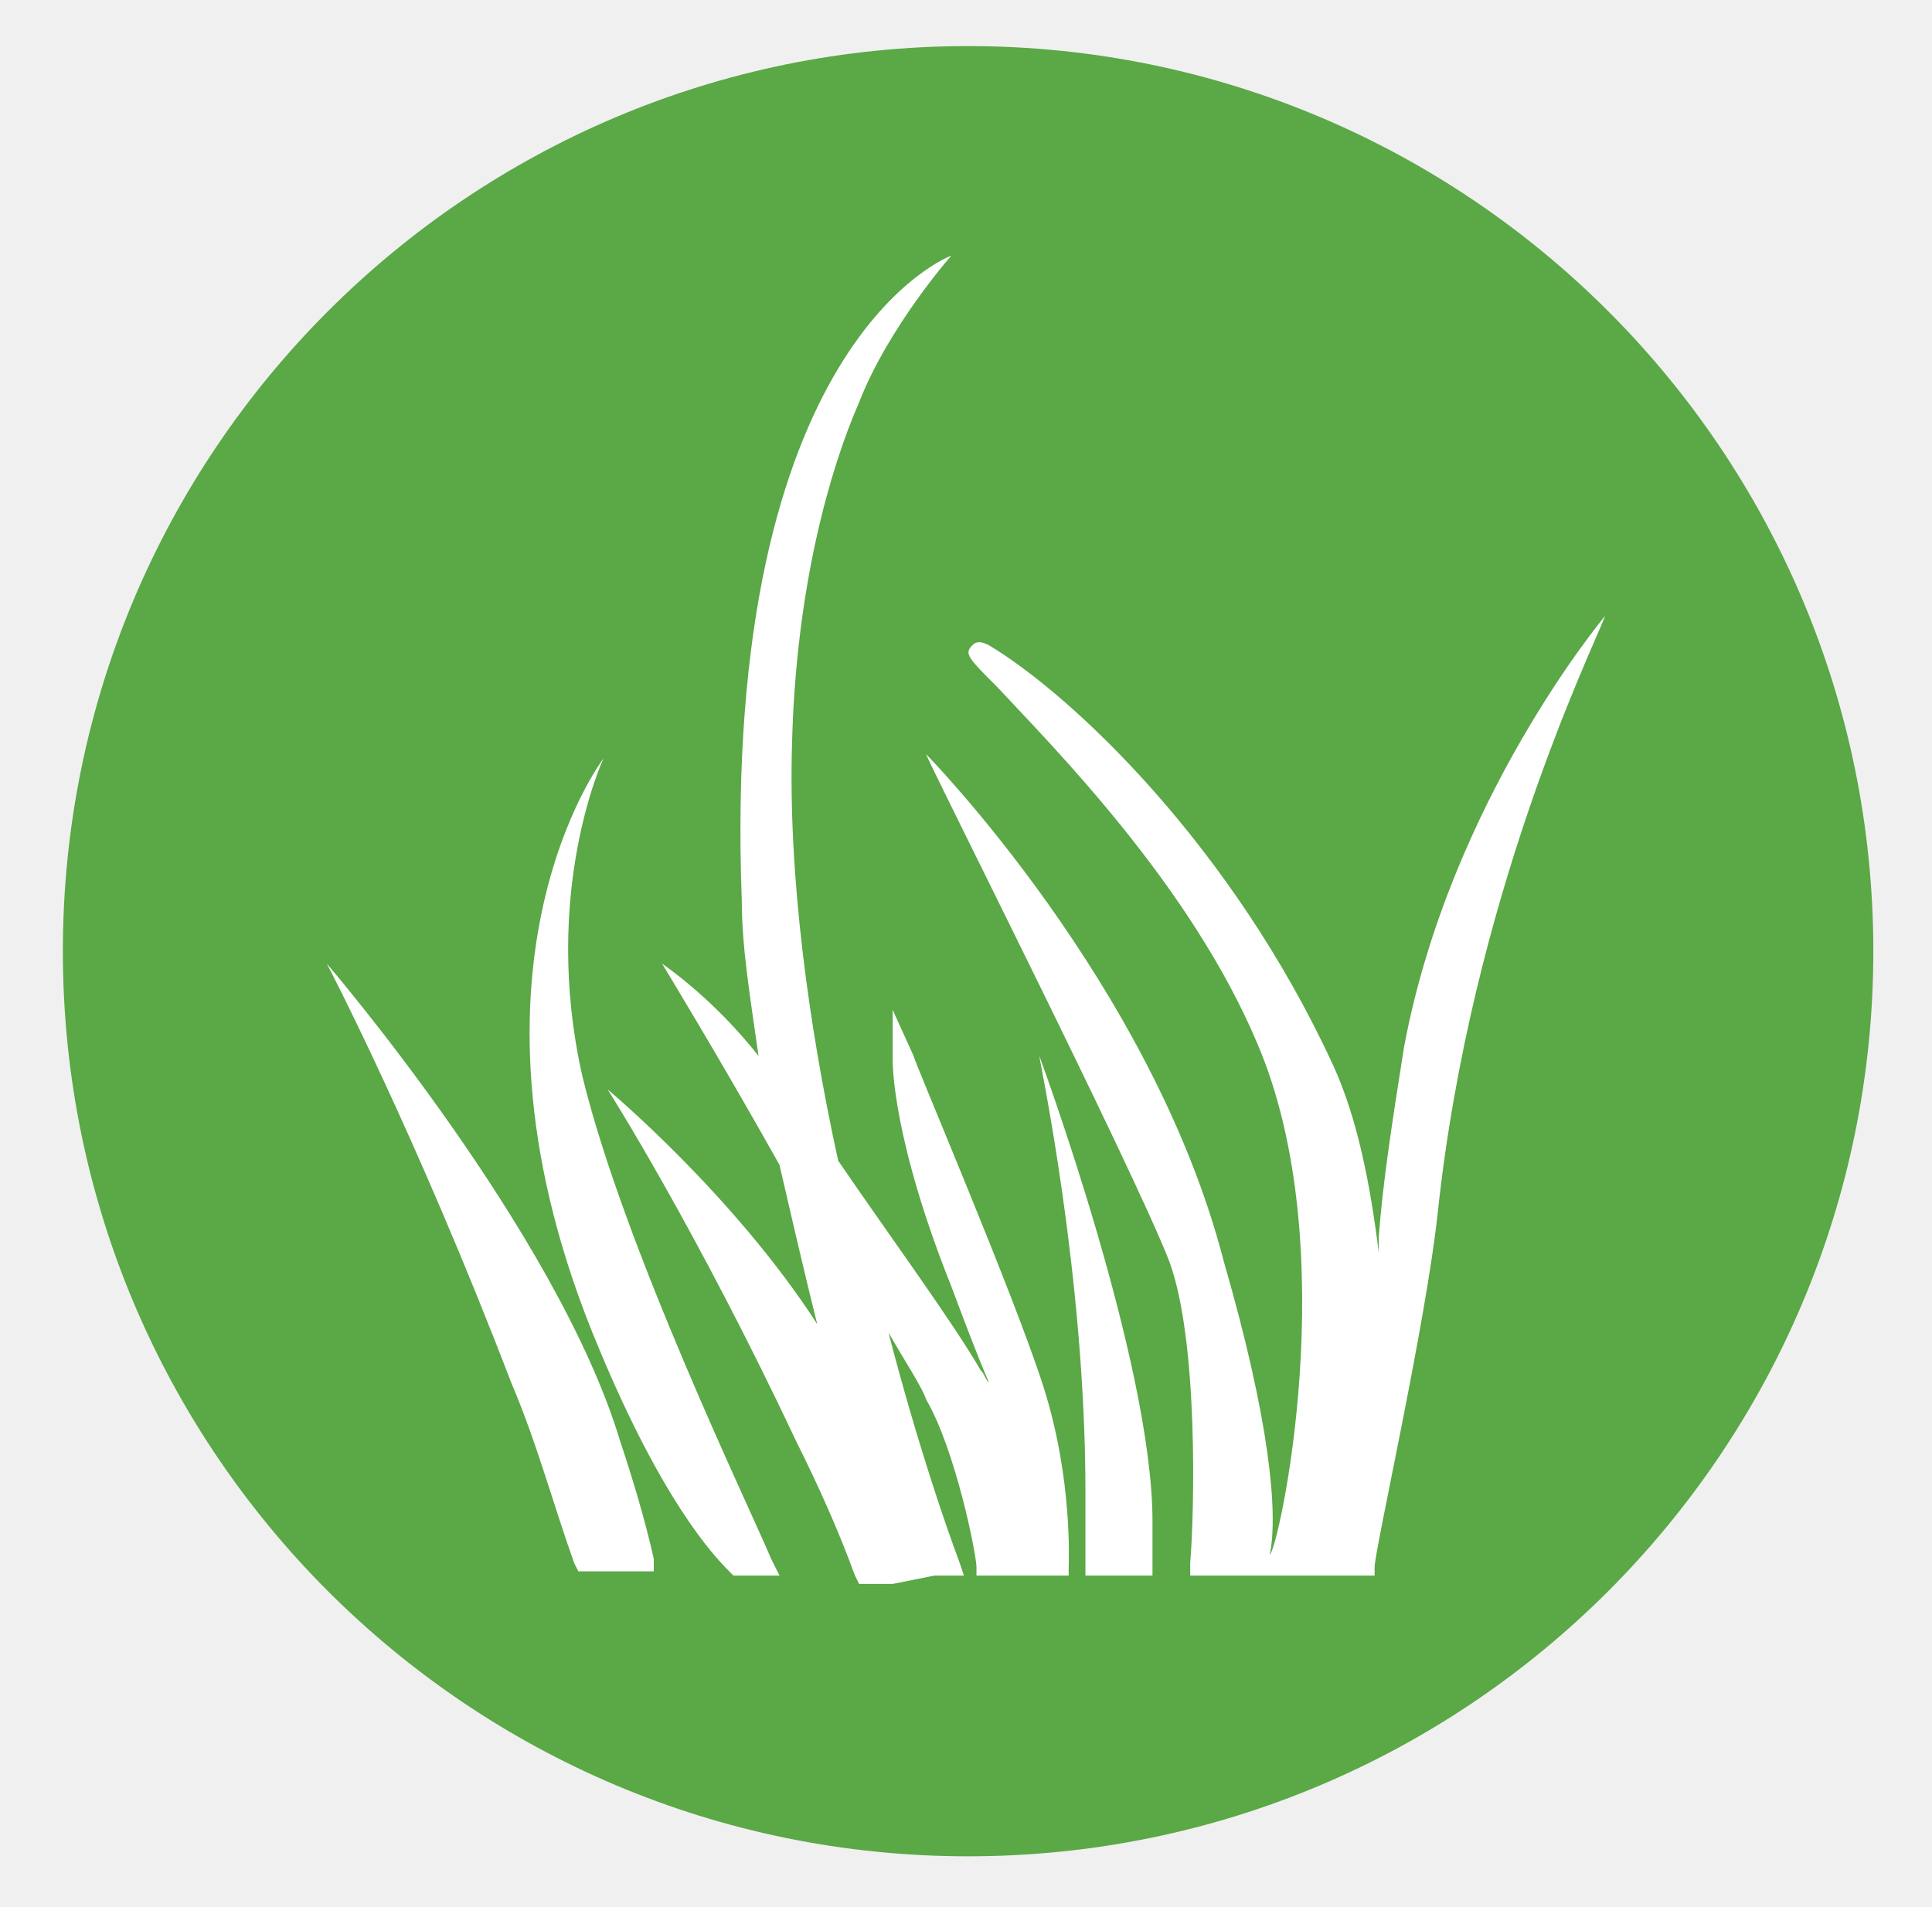
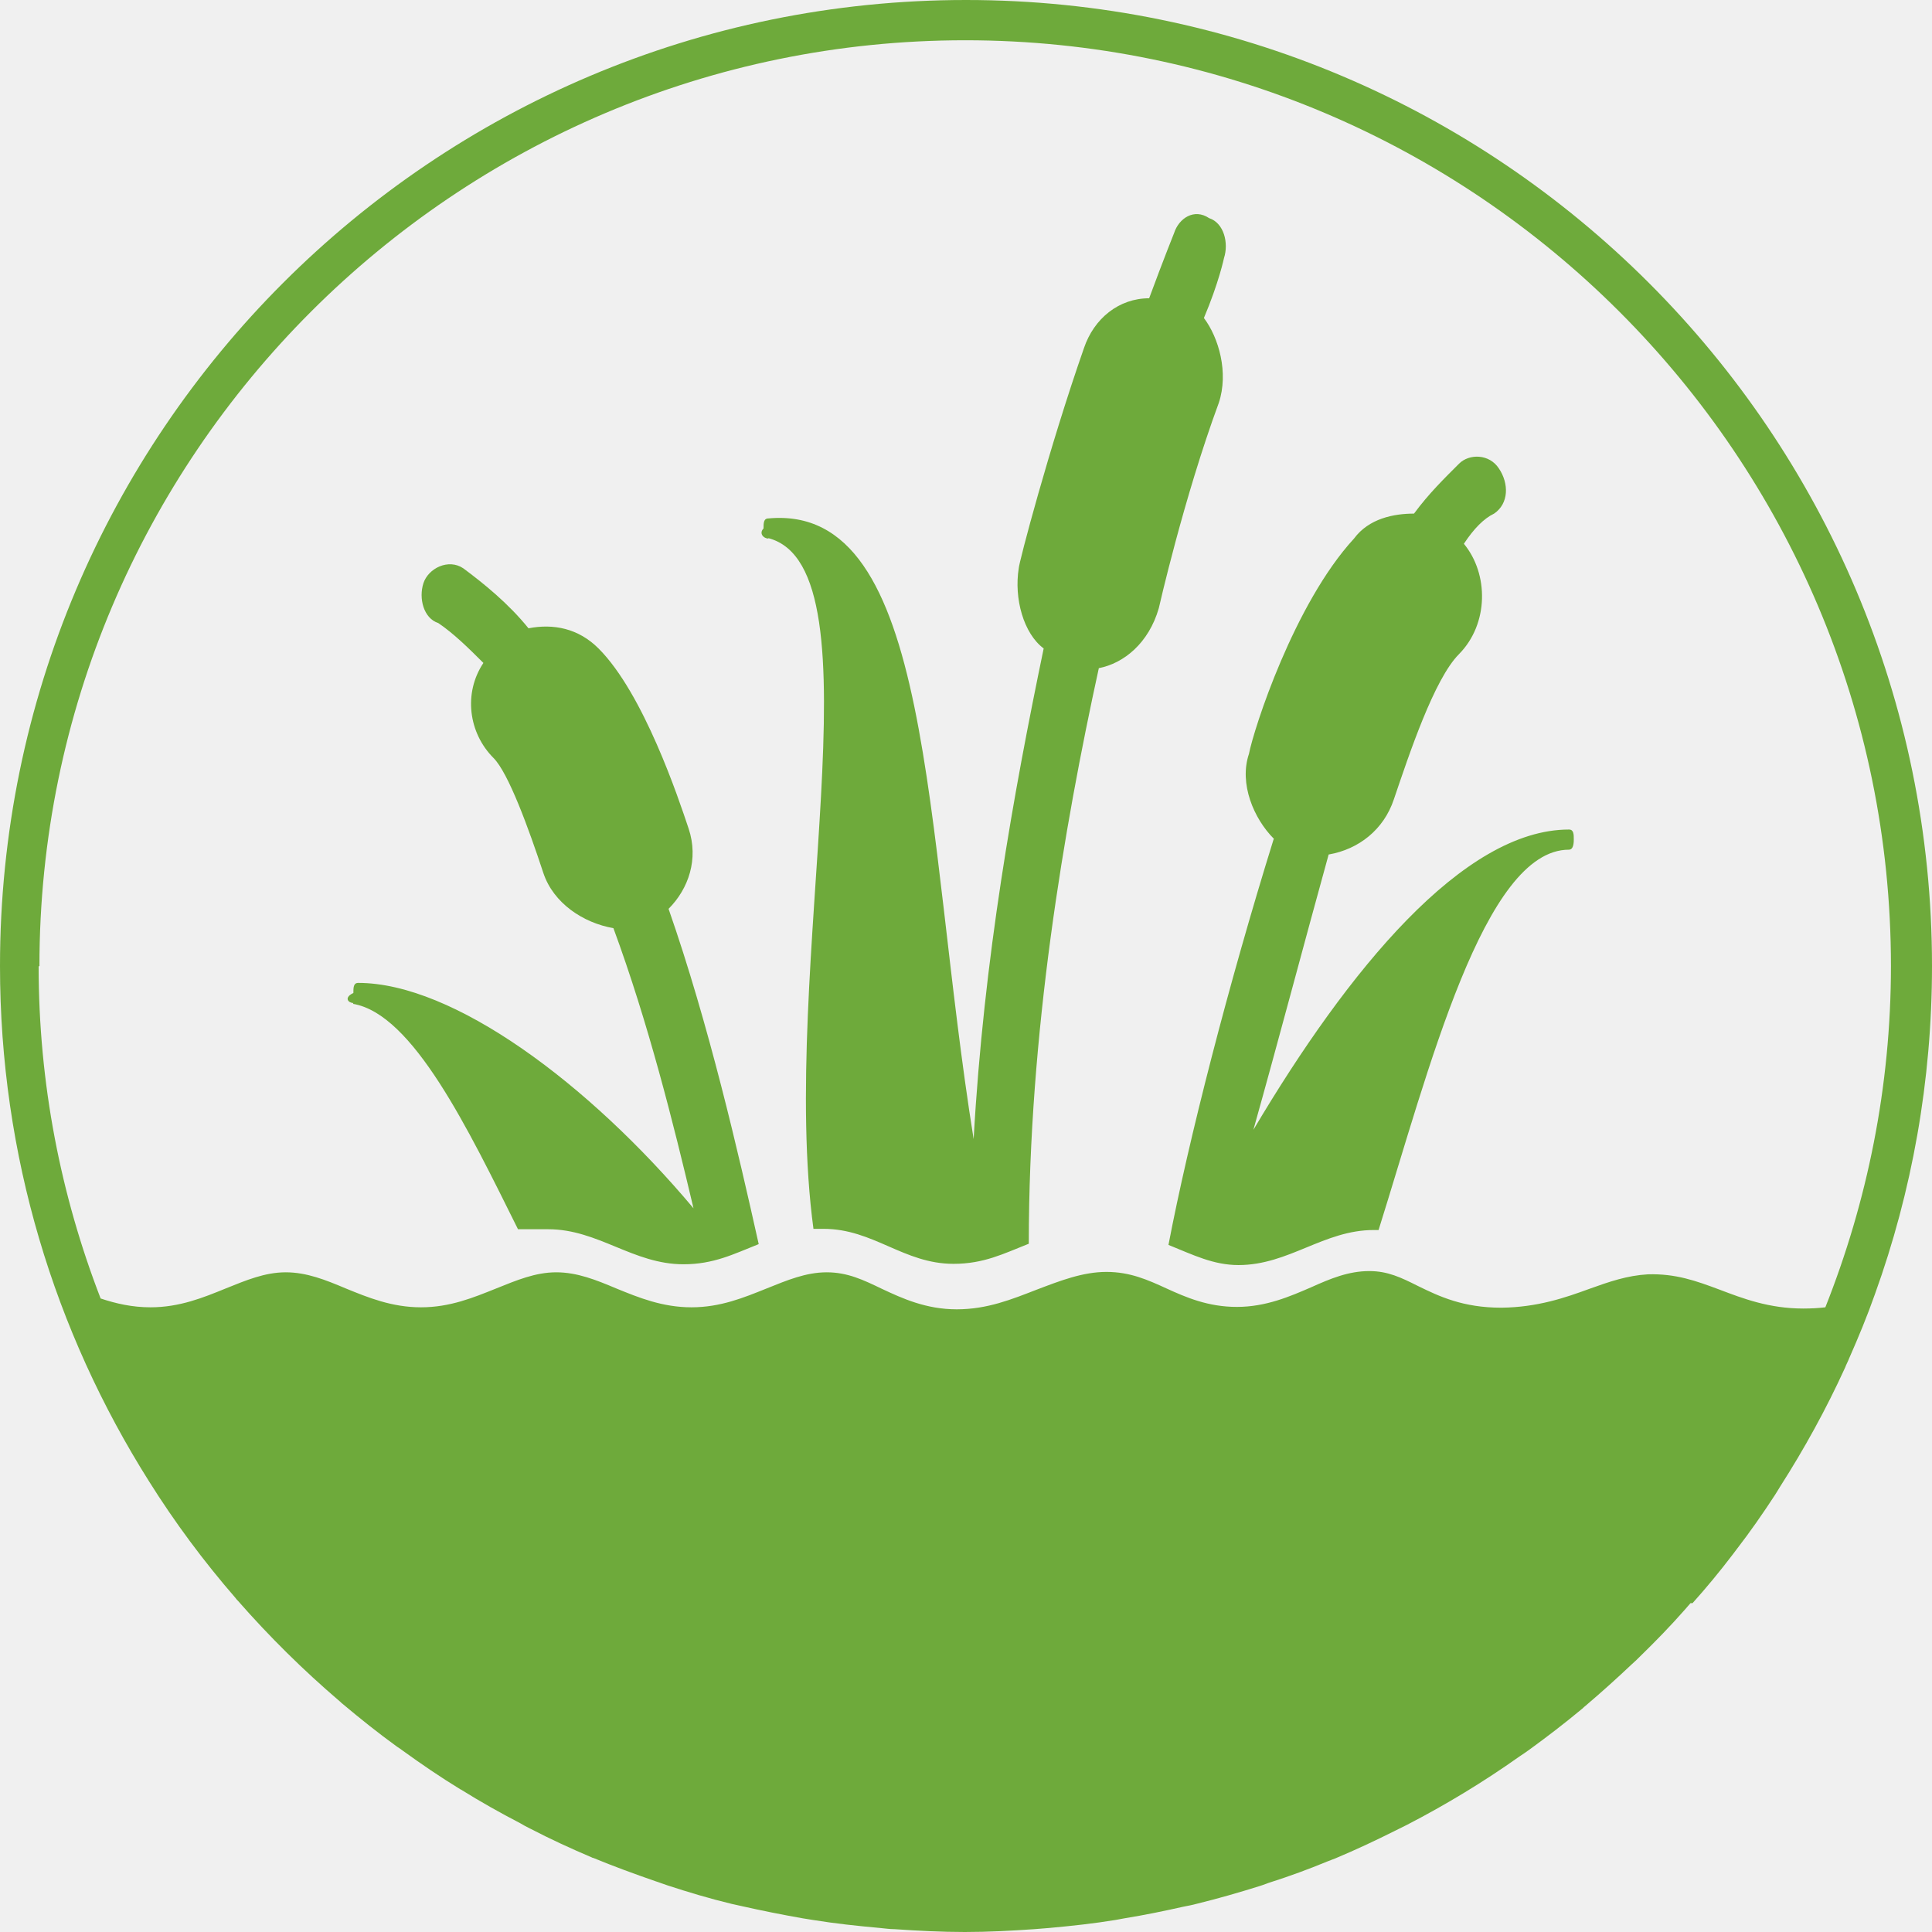
- <svg xmlns="http://www.w3.org/2000/svg" version="1.1" id="Layer_1" x="0px" y="0px" viewBox="0 0 46.1 45.5" style="enable-background:new 0 0 46.1 45.5;" xml:space="preserve">
-   <style type="text/css">
- 	.st0{fill:#5AA846;}
- 	.st1{fill:#FFFFFF;}
- </style>
-   <circle class="st0" cx="23.1" cy="22.7" r="21.6" />
-   <path class="st1" d="M14.8,34.4C13.3,29.4,7.8,23,7.8,23c0,0,2.1,4,4.4,10c0.6,1.4,1,2.9,1.5,4.3l0.1,0.2h1.8l0-0.3  C15.4,36.3,15.1,35.3,14.8,34.4" />
-   <path class="st1" d="M24.8,25.2c0,0.1,1.1,5.2,1.1,10.4c0,0.5,0,1.1,0,1.7l0,0.3h1.6l0-0.2c0-0.4,0-0.8,0-1.1  C27.5,32.5,24.8,25.2,24.8,25.2" />
-   <path class="st1" d="M38.3,14.7c0,0-3.7,4.4-4.8,10.3c-0.3,1.9-0.5,3.2-0.6,4.5c0,0.1,0,0.3,0,0.4c-0.2-1.6-0.5-3.2-1.1-4.5  c-2.4-5.2-6.2-8.8-8.2-10c-0.2-0.1-0.3-0.1-0.4,0c-0.2,0.2-0.1,0.3,0.6,1c1.3,1.4,4.6,4.7,6.2,8.5c2.1,4.9,0.5,12.1,0.3,12.2l0,0  c0.2-1,0-3.2-1.1-7C27.5,23.5,22.1,18,22.1,18c0,0.1,4.9,9.8,5.8,12.1c0.7,1.9,0.6,6,0.5,7.2l0,0.3h1.5h0.4h0.4H32h0.8l0-0.2  c0-0.4,1.2-5.7,1.5-8.4C35.1,21.4,38,15.5,38.3,14.7L38.3,14.7z" />
-   <path class="st1" d="M13.9,25.7c-1-4.4,0.5-7.6,0.5-7.6c0,0-3.9,5.1-0.1,14.1c1.5,3.6,2.7,4.9,3.1,5.3l0.1,0.1h1.1l-0.2-0.4  C17.9,36,14.9,29.8,13.9,25.7" />
-   <path class="st1" d="M22.3,37.6H23l-0.1-0.3c-0.3-0.8-1-2.8-1.7-5.5c0.4,0.7,0.8,1.3,0.9,1.6c0.7,1.2,1.2,3.7,1.2,4l0,0.2h1.8h0.4  l0-0.2c0-0.1,0.1-2.1-0.6-4.3c-0.7-2.2-3.1-7.8-3.1-7.9l-0.5-1.1l0,1.2c0,0.1,0,1.9,1.4,5.4c0.3,0.8,0.6,1.6,0.9,2.3  c-0.1-0.1-0.1-0.2-0.2-0.3c-0.7-1.2-2.1-3.1-3.4-5c-0.7-3.2-1.2-6.8-1.1-10c0.1-3.7,0.9-6.5,1.6-8.1c0.7-1.8,2.2-3.5,2.2-3.5  s-5.5,2-5,15.4c0,1.1,0.2,2.3,0.4,3.7c-1.1-1.4-2.3-2.2-2.3-2.2s1.4,2.3,2.8,4.8c0.3,1.3,0.6,2.6,0.9,3.8c-2-3.1-5-5.6-5-5.6  c0,0,2.1,3.3,4.5,8.4c0.5,1,1,2.1,1.4,3.2l0.1,0.2h0.8L22.3,37.6L22.3,37.6z" />
+ <svg xmlns="http://www.w3.org/2000/svg" width="44" height="44" viewBox="0 0 44 44" fill="none">
+   <path d="M29.012 19.103C28.554 18.645 28.215 17.848 28.444 17.169C28.554 16.601 29.471 13.75 30.837 12.265C31.176 11.807 31.744 11.697 32.203 11.697C32.542 11.238 32.89 10.899 33.229 10.56C33.458 10.331 33.917 10.331 34.137 10.67C34.366 11.009 34.366 11.467 34.027 11.697C33.797 11.807 33.568 12.036 33.339 12.384C33.907 13.072 33.907 14.208 33.229 14.896C32.661 15.464 32.093 17.178 31.744 18.205C31.515 18.892 30.947 19.342 30.259 19.461C29.691 21.514 29.122 23.677 28.545 25.731C30.708 22.082 33.33 18.892 35.732 18.892C35.842 18.892 35.842 19.003 35.842 19.122C35.842 19.274 35.805 19.351 35.732 19.351C33.797 19.351 32.542 24.365 31.396 28.013H31.286C30.149 28.013 29.352 28.811 28.206 28.811C27.637 28.811 27.179 28.582 26.611 28.352C27.069 25.96 27.977 22.422 29.003 19.122L29.012 19.103ZM8.039 22.862C9.405 23.091 10.661 25.712 11.797 27.995H12.485C13.622 27.995 14.419 28.793 15.565 28.793C16.253 28.793 16.702 28.563 17.279 28.334C16.821 26.281 16.142 23.32 15.226 20.698C15.684 20.24 15.913 19.562 15.684 18.874C15.455 18.187 14.658 15.794 13.631 14.768C13.172 14.309 12.604 14.199 12.036 14.309C11.578 13.741 11.009 13.283 10.551 12.943C10.212 12.714 9.753 12.943 9.643 13.283C9.533 13.622 9.643 14.08 9.982 14.19C10.322 14.419 10.67 14.758 11.009 15.098C10.551 15.785 10.67 16.692 11.238 17.261C11.578 17.6 12.036 18.856 12.375 19.883C12.604 20.57 13.283 21.019 13.97 21.138C14.768 23.302 15.336 25.584 15.794 27.518C13.402 24.668 10.322 22.385 8.158 22.385C8.048 22.385 8.048 22.495 8.048 22.614C7.819 22.724 7.938 22.843 8.048 22.843L8.039 22.862ZM17.499 12.256C20.121 12.943 17.728 22.064 18.526 27.986H18.755C19.892 27.986 20.579 28.783 21.716 28.783C22.403 28.783 22.852 28.554 23.43 28.325C23.43 23.54 24.227 18.865 25.025 15.217C25.593 15.107 26.162 14.648 26.391 13.851C26.391 13.851 26.959 11.339 27.757 9.176C27.986 8.488 27.757 7.691 27.418 7.242C27.757 6.444 27.876 5.876 27.876 5.876C27.986 5.537 27.876 5.078 27.537 4.968C27.198 4.739 26.849 4.968 26.739 5.308C26.739 5.308 26.51 5.876 26.171 6.793C25.483 6.793 24.915 7.251 24.686 7.929C23.888 10.212 23.201 12.833 23.201 12.943C23.091 13.631 23.311 14.428 23.769 14.768C23.082 18.077 22.403 21.835 22.174 25.942C21.038 18.874 21.267 11.458 17.499 11.807C17.389 11.807 17.389 11.917 17.389 12.036C17.279 12.146 17.389 12.265 17.499 12.265V12.256ZM38.5 36.511C38.463 36.557 38.417 36.602 38.381 36.648C38.051 37.024 37.703 37.382 37.345 37.73C37.29 37.785 37.235 37.84 37.171 37.895C36.822 38.225 36.465 38.546 36.098 38.858C36.071 38.876 36.053 38.903 36.025 38.922C35.64 39.242 35.246 39.545 34.843 39.838C34.769 39.893 34.687 39.948 34.604 40.003C33.788 40.581 32.927 41.103 32.038 41.562C31.946 41.608 31.854 41.653 31.762 41.699C31.323 41.919 30.873 42.13 30.415 42.322C30.351 42.35 30.287 42.368 30.223 42.396C29.801 42.57 29.379 42.726 28.948 42.863C28.857 42.891 28.774 42.928 28.683 42.955C28.215 43.102 27.738 43.239 27.253 43.358C27.152 43.386 27.051 43.404 26.959 43.422C26.51 43.523 26.061 43.615 25.612 43.688C25.547 43.697 25.474 43.716 25.41 43.725C24.915 43.807 24.402 43.862 23.898 43.908C23.778 43.917 23.659 43.927 23.549 43.936C23.027 43.972 22.504 44 21.973 44C21.441 44 20.9 43.972 20.378 43.936C20.258 43.936 20.148 43.917 20.038 43.908C19.525 43.862 19.012 43.807 18.508 43.725C18.434 43.716 18.352 43.697 18.278 43.688C17.811 43.606 17.352 43.514 16.903 43.413C16.821 43.395 16.738 43.377 16.656 43.358C16.161 43.239 15.675 43.093 15.198 42.937C15.107 42.909 15.024 42.873 14.932 42.845C14.456 42.68 13.979 42.506 13.512 42.313C13.502 42.313 13.493 42.313 13.484 42.304C13.008 42.102 12.531 41.883 12.072 41.644C11.999 41.608 11.926 41.571 11.852 41.525C11.394 41.287 10.936 41.03 10.496 40.755C10.496 40.755 10.487 40.755 10.477 40.746C10.028 40.471 9.598 40.178 9.167 39.866C9.13 39.838 9.093 39.811 9.047 39.783C8.617 39.472 8.204 39.142 7.801 38.803C7.773 38.784 7.755 38.757 7.727 38.738C6.902 38.032 6.133 37.272 5.418 36.456C5.399 36.438 5.381 36.419 5.363 36.392C4.638 35.557 3.978 34.668 3.392 33.733C1.247 30.332 0 26.317 0 22C0 9.854 9.854 0 22 0C34.146 0 44 9.854 44 22C44 24.622 43.542 27.142 42.698 29.48C42.524 29.975 42.322 30.461 42.112 30.938C42.084 31.011 42.047 31.075 42.02 31.148C41.589 32.093 41.094 32.991 40.544 33.852C40.508 33.917 40.462 33.981 40.425 34.045C40.15 34.467 39.857 34.888 39.545 35.292C39.517 35.328 39.49 35.365 39.462 35.402C39.169 35.787 38.867 36.153 38.546 36.511H38.5ZM0.88 22.009C0.88 24.677 1.384 27.225 2.292 29.572C2.649 29.691 3.016 29.773 3.428 29.773C4.088 29.773 4.629 29.553 5.143 29.343C5.601 29.159 6.032 28.976 6.508 28.976C6.985 28.976 7.416 29.15 7.874 29.343C8.387 29.553 8.928 29.773 9.588 29.773C10.248 29.773 10.78 29.553 11.303 29.343C11.761 29.159 12.192 28.976 12.668 28.976C13.145 28.976 13.576 29.15 14.034 29.343C14.547 29.553 15.088 29.773 15.748 29.773C16.408 29.773 16.94 29.553 17.462 29.343C17.921 29.159 18.352 28.976 18.828 28.976C19.305 28.976 19.663 29.15 20.084 29.352C20.552 29.572 21.093 29.819 21.789 29.819C22.486 29.819 23.045 29.59 23.613 29.37C24.145 29.168 24.658 28.967 25.199 28.967C25.74 28.967 26.143 29.15 26.565 29.343C27.005 29.544 27.509 29.764 28.169 29.764C28.829 29.764 29.379 29.526 29.865 29.315C30.296 29.122 30.708 28.948 31.185 28.948C31.607 28.948 31.909 29.095 32.294 29.288C32.78 29.526 33.321 29.782 34.192 29.782C35.017 29.773 35.649 29.553 36.199 29.352C36.657 29.187 37.061 29.049 37.528 29.022C38.161 29.003 38.619 29.168 39.16 29.37C39.692 29.572 40.288 29.801 41.067 29.801C41.25 29.801 41.415 29.792 41.571 29.773C42.524 27.372 43.065 24.75 43.065 22C43.065 10.377 33.605 0.917 21.982 0.917C10.358 0.917 0.898 10.377 0.898 22L0.88 22.009Z" fill="#6EAA3B" style="fill:#6EAA3B;fill:color(display-p3 0.431 0.667 0.231);fill-opacity:1;" />
</svg>
